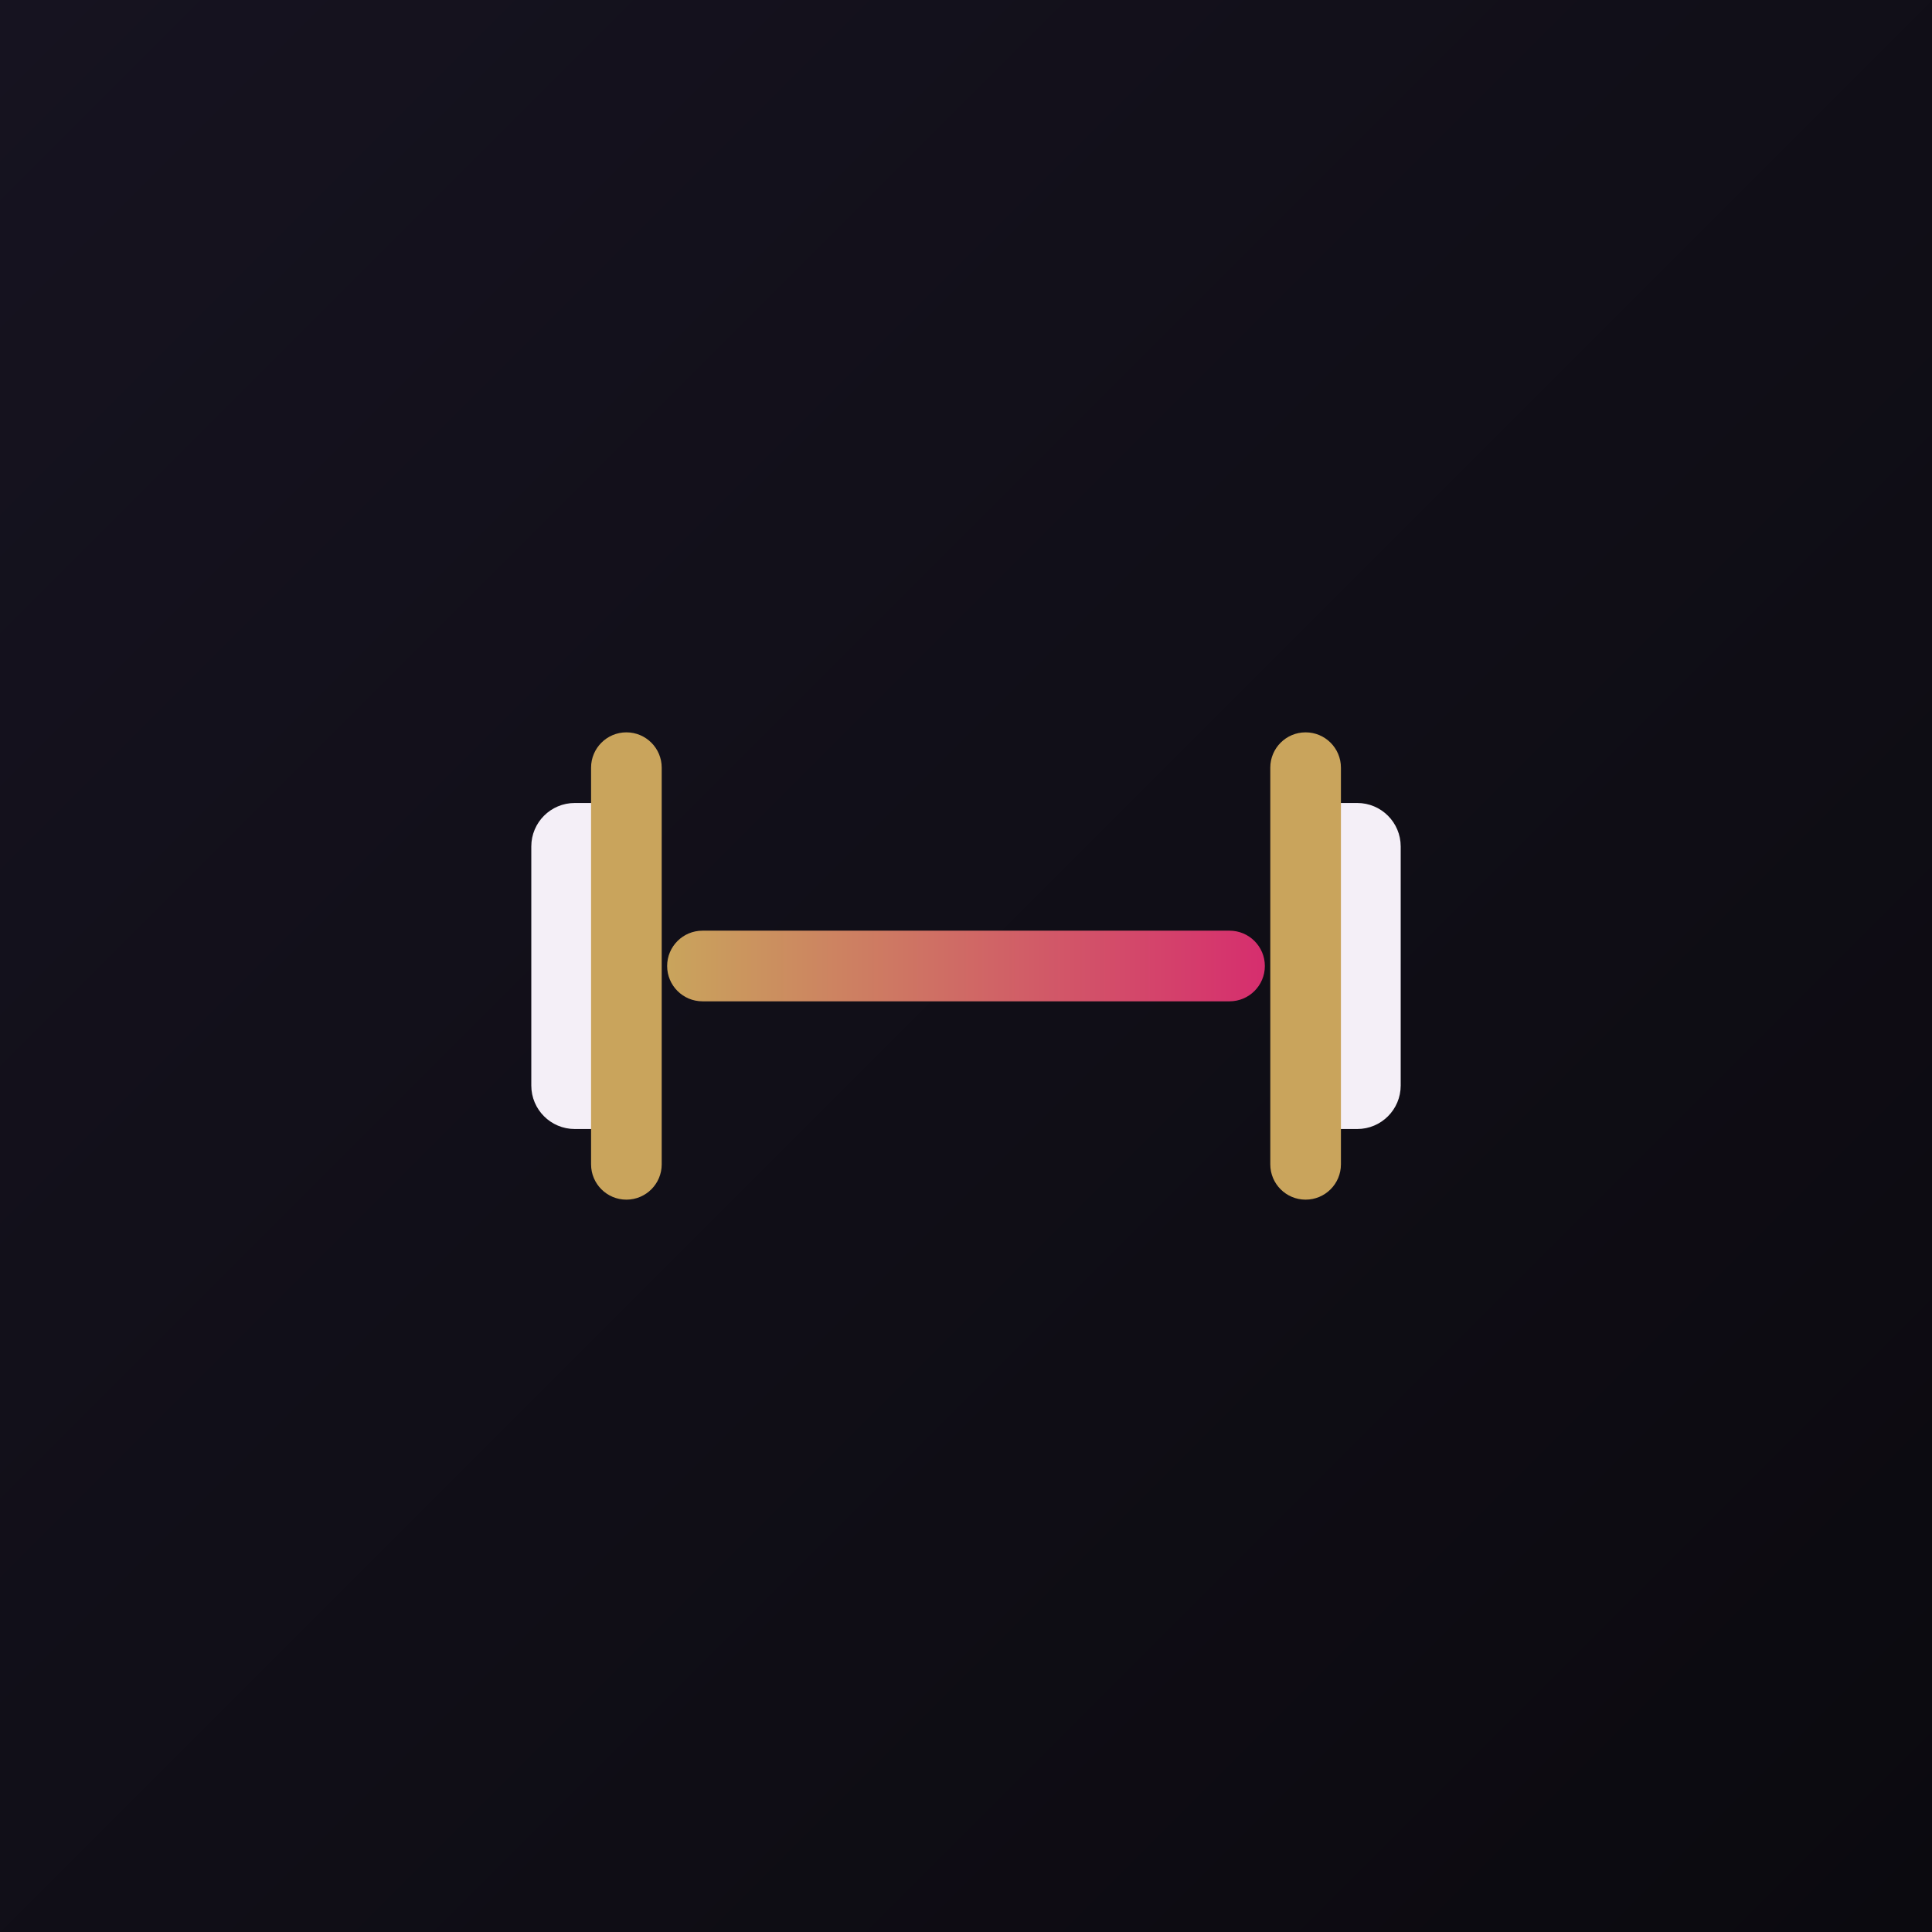
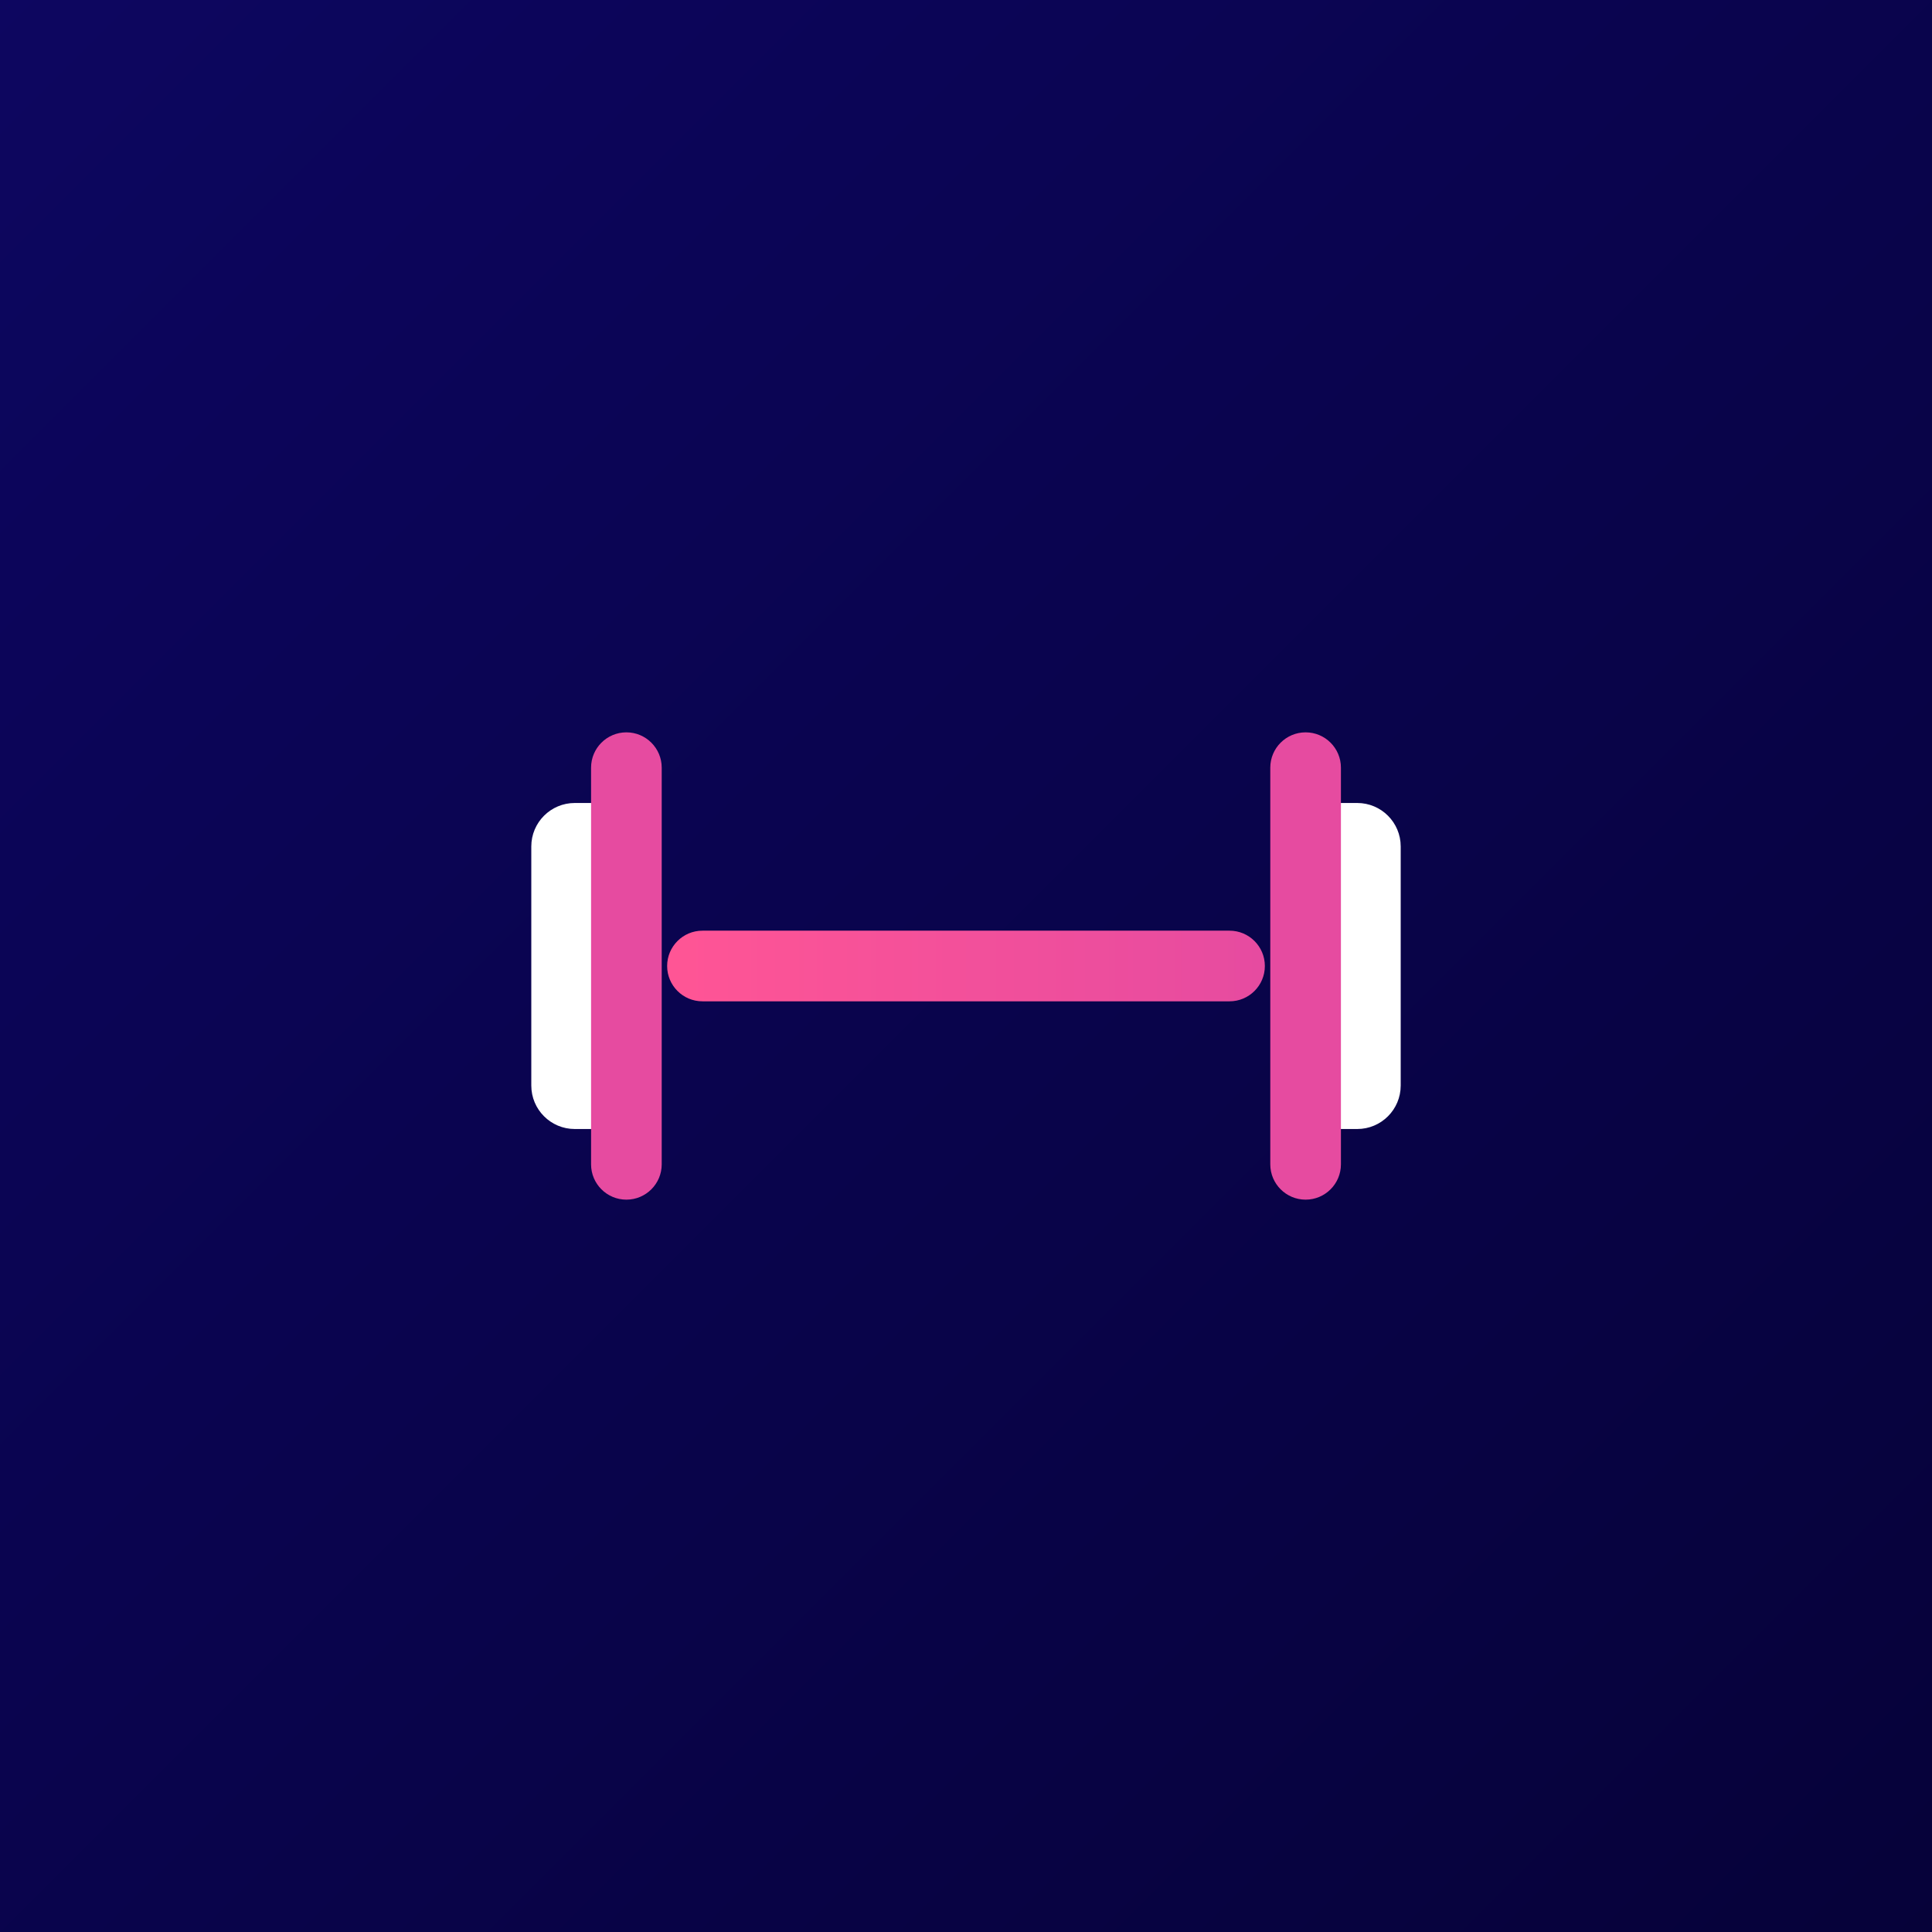
<svg xmlns="http://www.w3.org/2000/svg" viewBox="0 0 512 512">
  <defs>
    <linearGradient id="bg" x1="0" y1="0" x2="1" y2="1">
-       <stop offset="0" stop-color="#161320" />
-       <stop offset="1" stop-color="#0B0A0F" />
+       <stop offset="0" stop-color="#0d0660" />
+       <stop offset="1" stop-color="#060239" />
    </linearGradient>
    <linearGradient id="bar" x1="0" y1="0" x2="1" y2="0">
-       <stop offset="0" stop-color="#C9A45C" />
-       <stop offset="1" stop-color="#D62E6E" />
+       <stop offset="0" stop-color="#FF5595" />
+       <stop offset="1" stop-color="#e64ba0" />
    </linearGradient>
  </defs>
  <rect width="512" height="512" fill="url(#bg)" />
  <g transform="translate(256 256) scale(0.72) translate(-256 -256)">
    <rect x="146" y="243" width="220" height="26" rx="13" fill="url(#bar)" />
-     <rect x="96" y="196" width="46" height="120" rx="16" fill="#F4EFF7" />
-     <rect x="118" y="170" width="26" height="172" rx="13" fill="#C9A45C" />
-     <rect x="370" y="196" width="46" height="120" rx="16" fill="#F4EFF7" />
-     <rect x="368" y="170" width="26" height="172" rx="13" fill="#C9A45C" />
+     <rect x="96" y="196" width="46" height="120" rx="16" fill="#ffffff" />
+     <rect x="118" y="170" width="26" height="172" rx="13" fill="#e64ba0" />
+     <rect x="370" y="196" width="46" height="120" rx="16" fill="#ffffff" />
+     <rect x="368" y="170" width="26" height="172" rx="13" fill="#e64ba0" />
  </g>
</svg>
